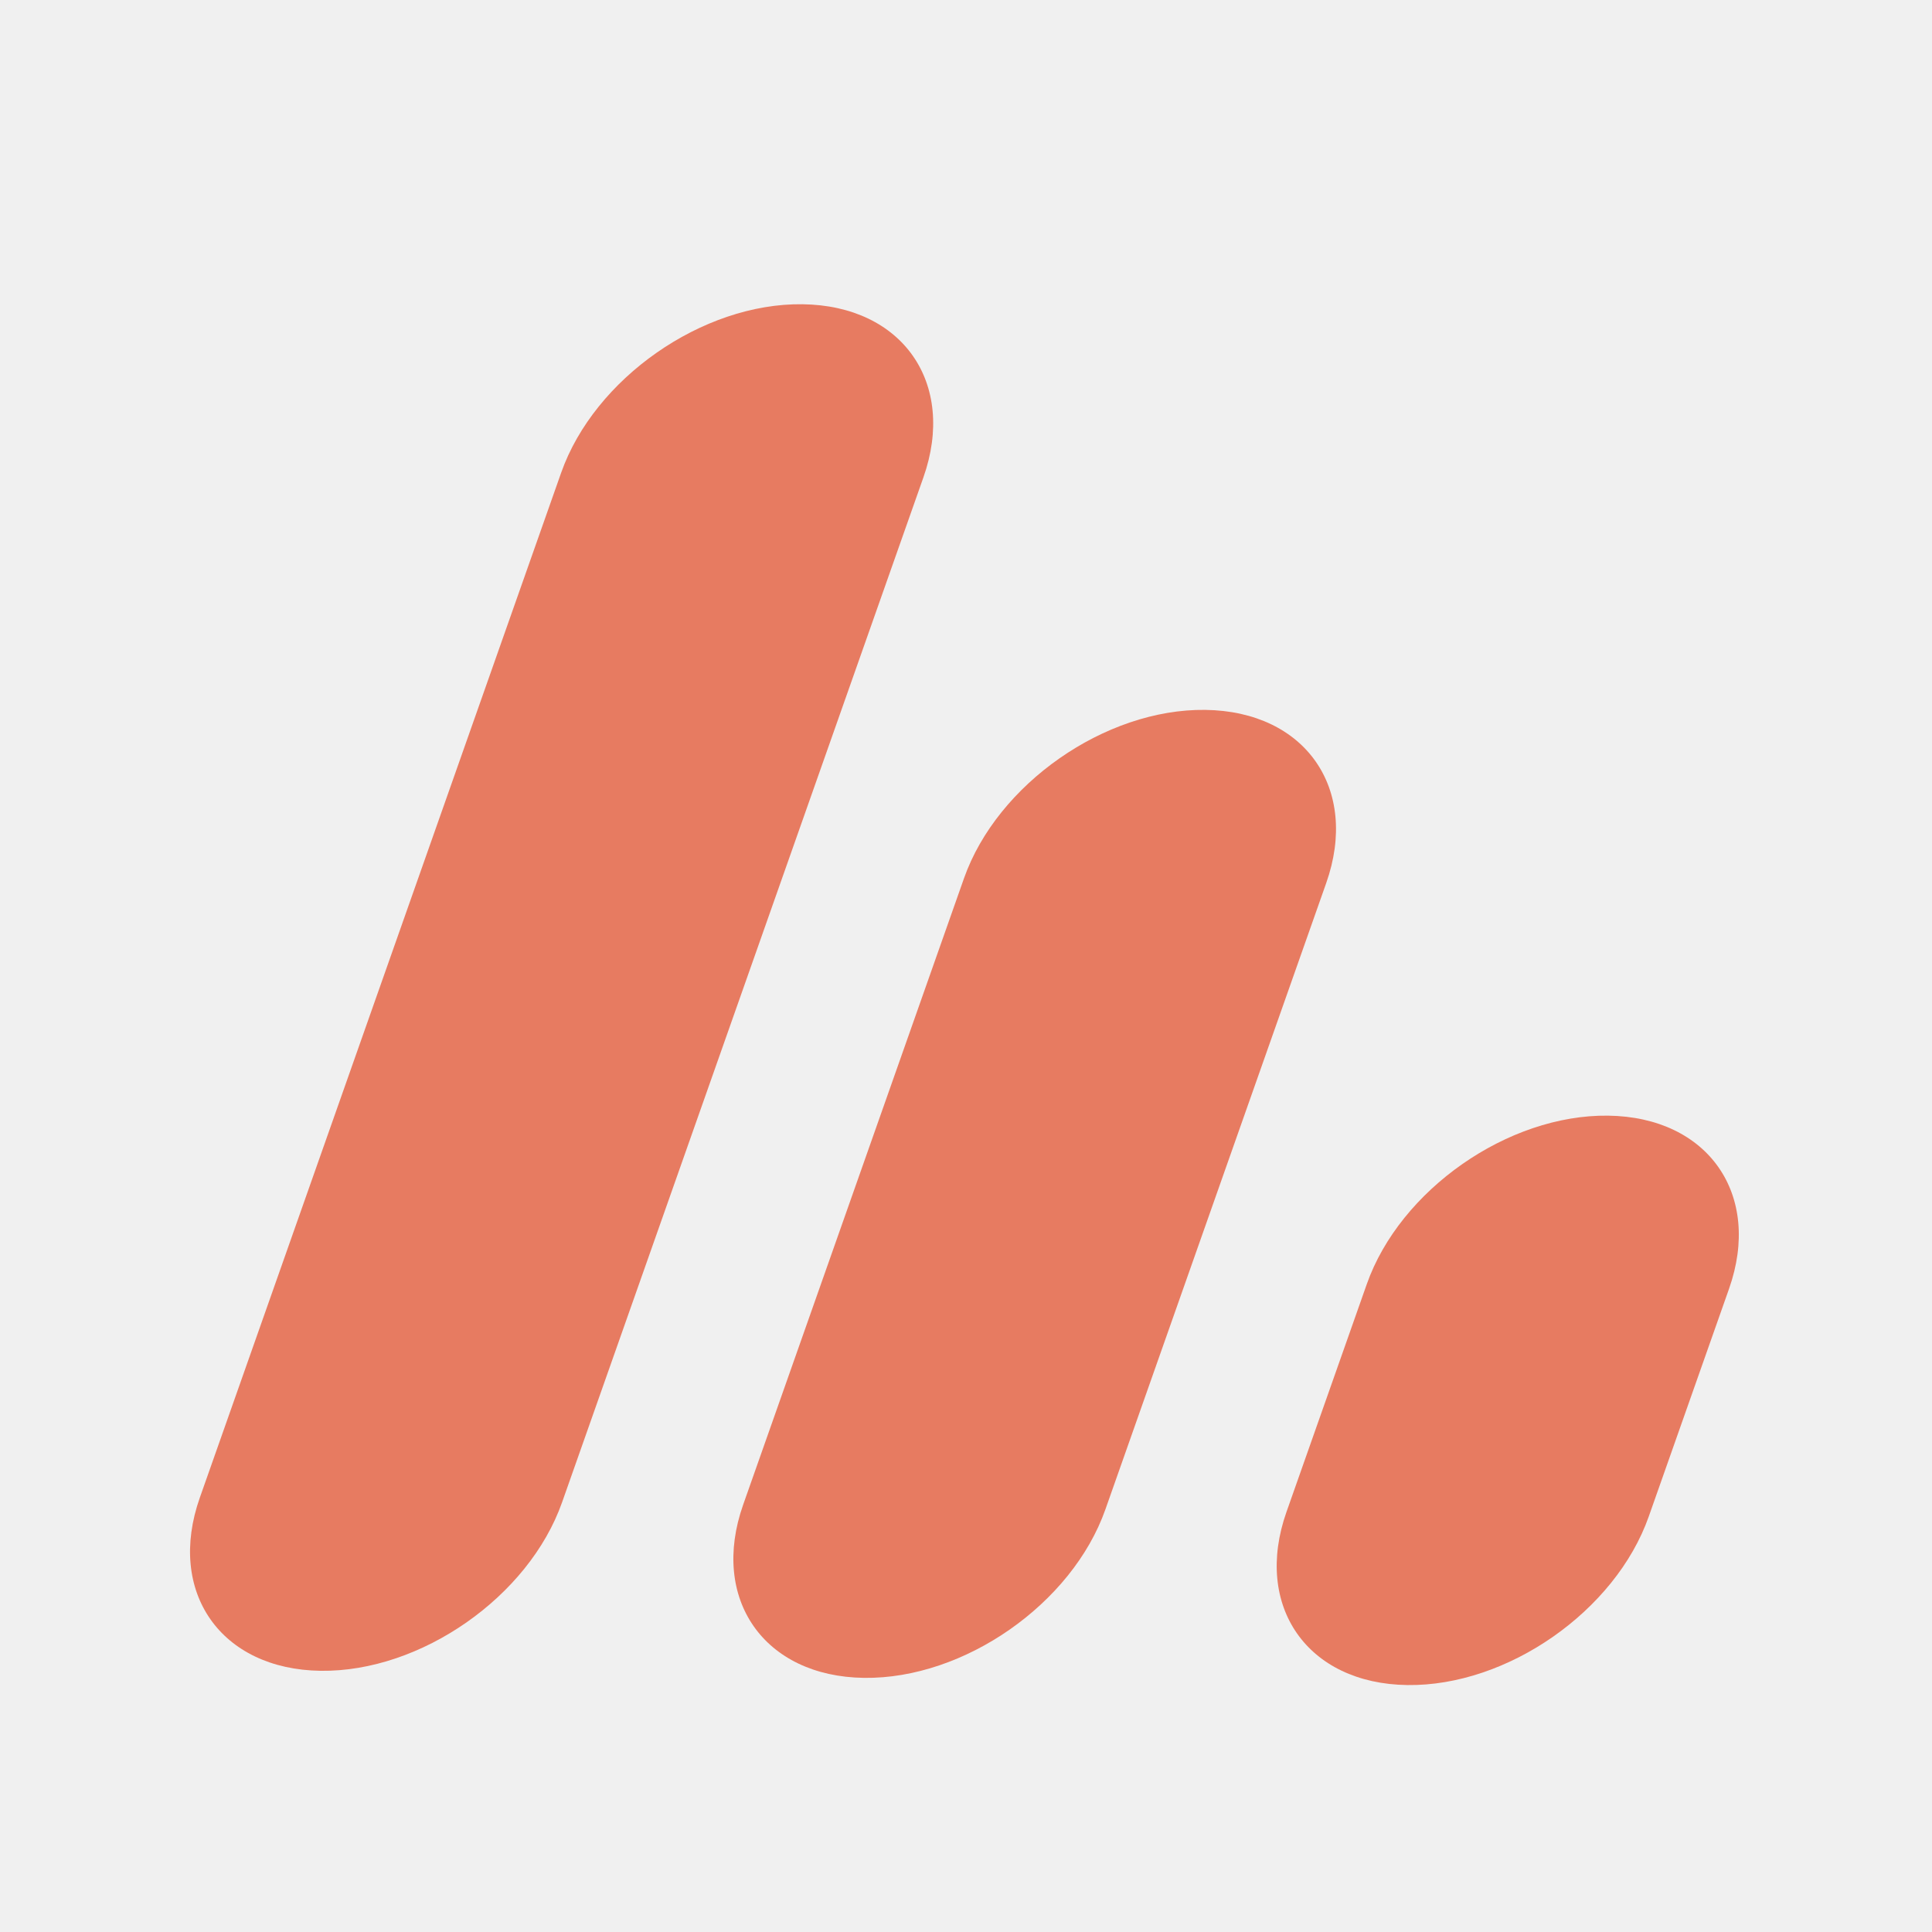
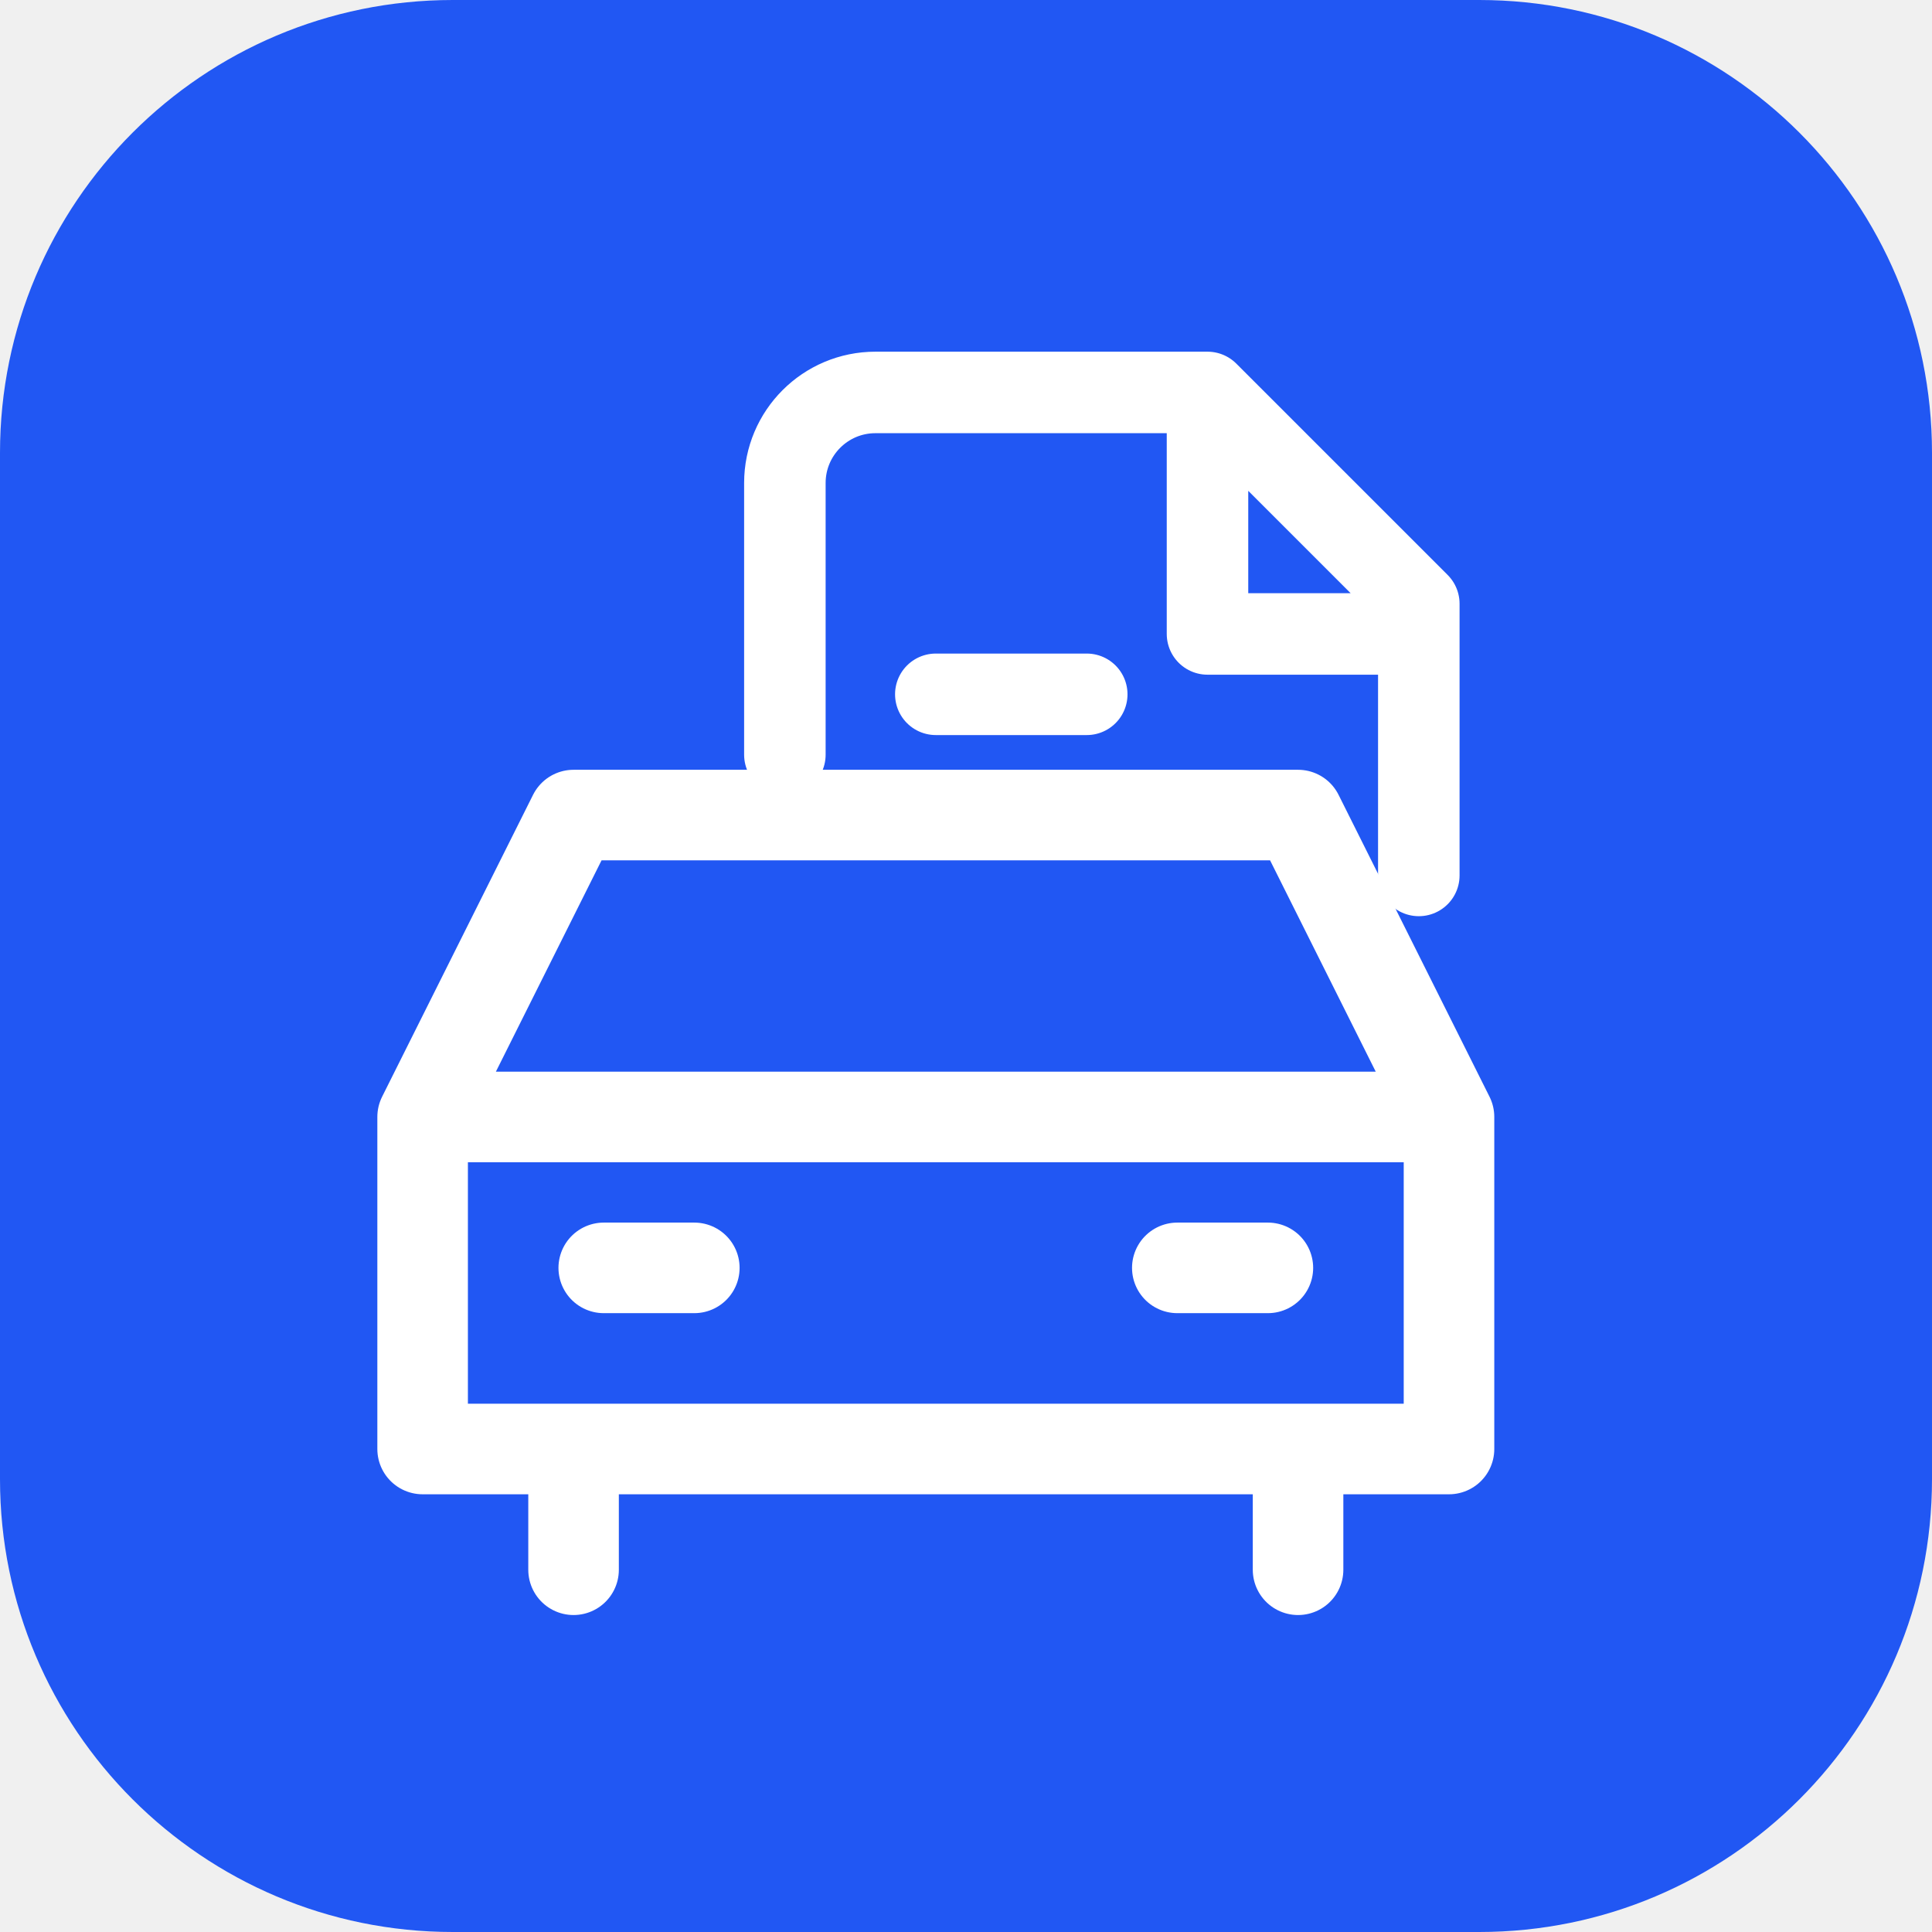
- <svg xmlns="http://www.w3.org/2000/svg" width="512" height="512" viewBox="0 0 512 512" fill="none">
-   <path d="M244.708 126.526C253.522 101.524 239.179 80.975 212.672 80.628C186.164 80.281 157.53 100.268 148.716 125.269L52.959 396.884C44.145 421.885 58.488 442.434 84.996 442.781C111.503 443.128 140.137 423.142 148.951 398.141L244.708 126.526Z" fill="#E77B61" />
-   <path d="M351.458 234.026C360.272 209.024 345.929 188.475 319.422 188.128C292.914 187.781 264.28 207.768 255.466 232.769L196.948 398.756C188.134 423.757 202.477 444.306 228.984 444.653C255.492 445 284.126 425.014 292.94 400.013L351.458 234.026Z" fill="#E77B61" />
-   <path d="M458.208 341.557C467.022 316.556 452.679 296.007 426.172 295.66C399.664 295.313 371.03 315.299 362.216 340.3L340.937 400.659C332.123 425.661 346.466 446.21 372.973 446.557C399.481 446.904 428.114 426.917 436.929 401.916L458.208 341.557Z" fill="#E77B61" />
+ <svg xmlns="http://www.w3.org/2000/svg" viewBox="0 0 64 64" fill="none">
+   <rect width="64" height="64" rx="15" fill="#2157f3" />
+   <path d="M26 25v-9a3 3 0 0 1 3-3h11l7 7v9M40 13v8h7M31 23h5" stroke="#fff" stroke-width="2.7" stroke-linejoin="round" stroke-linecap="round" />
+   <path d="m14 37 5-10h24l5 10v11H14V37Zm0 0h34M20 42h3m16 0h3M19 48v4m24-4v4" stroke="#fff" stroke-width="3" stroke-linejoin="round" stroke-linecap="round" />
</svg>
